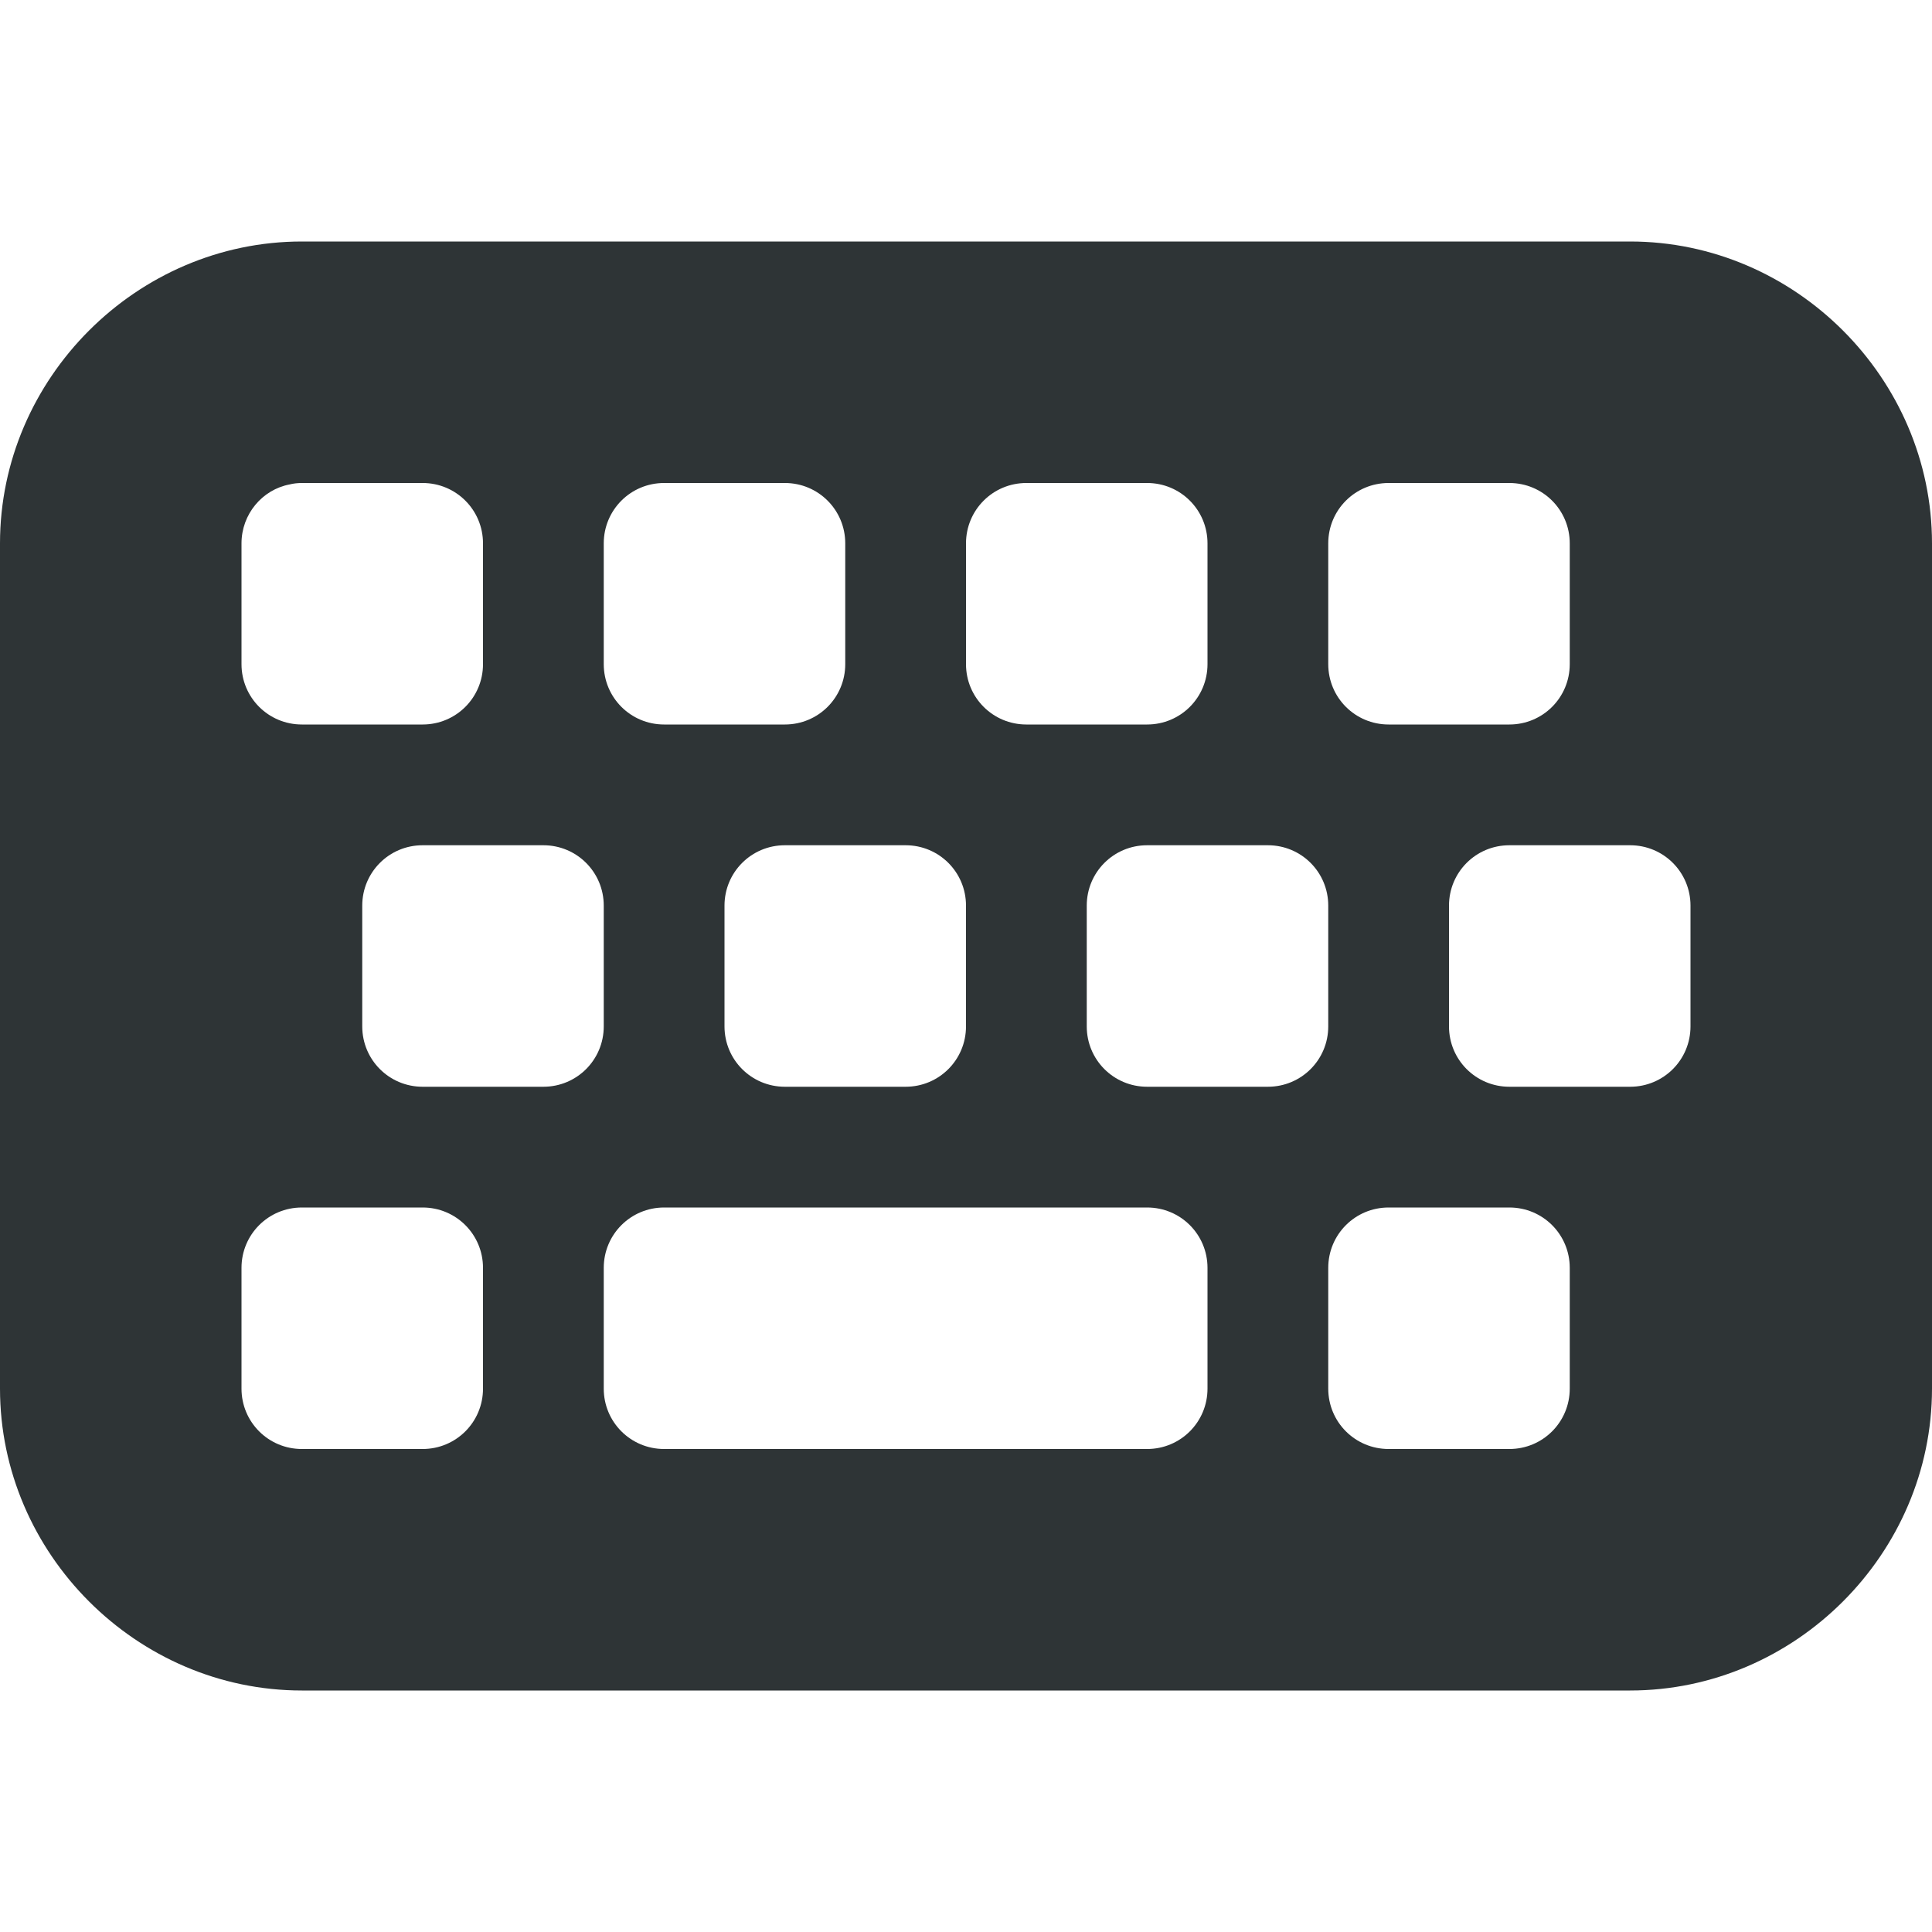
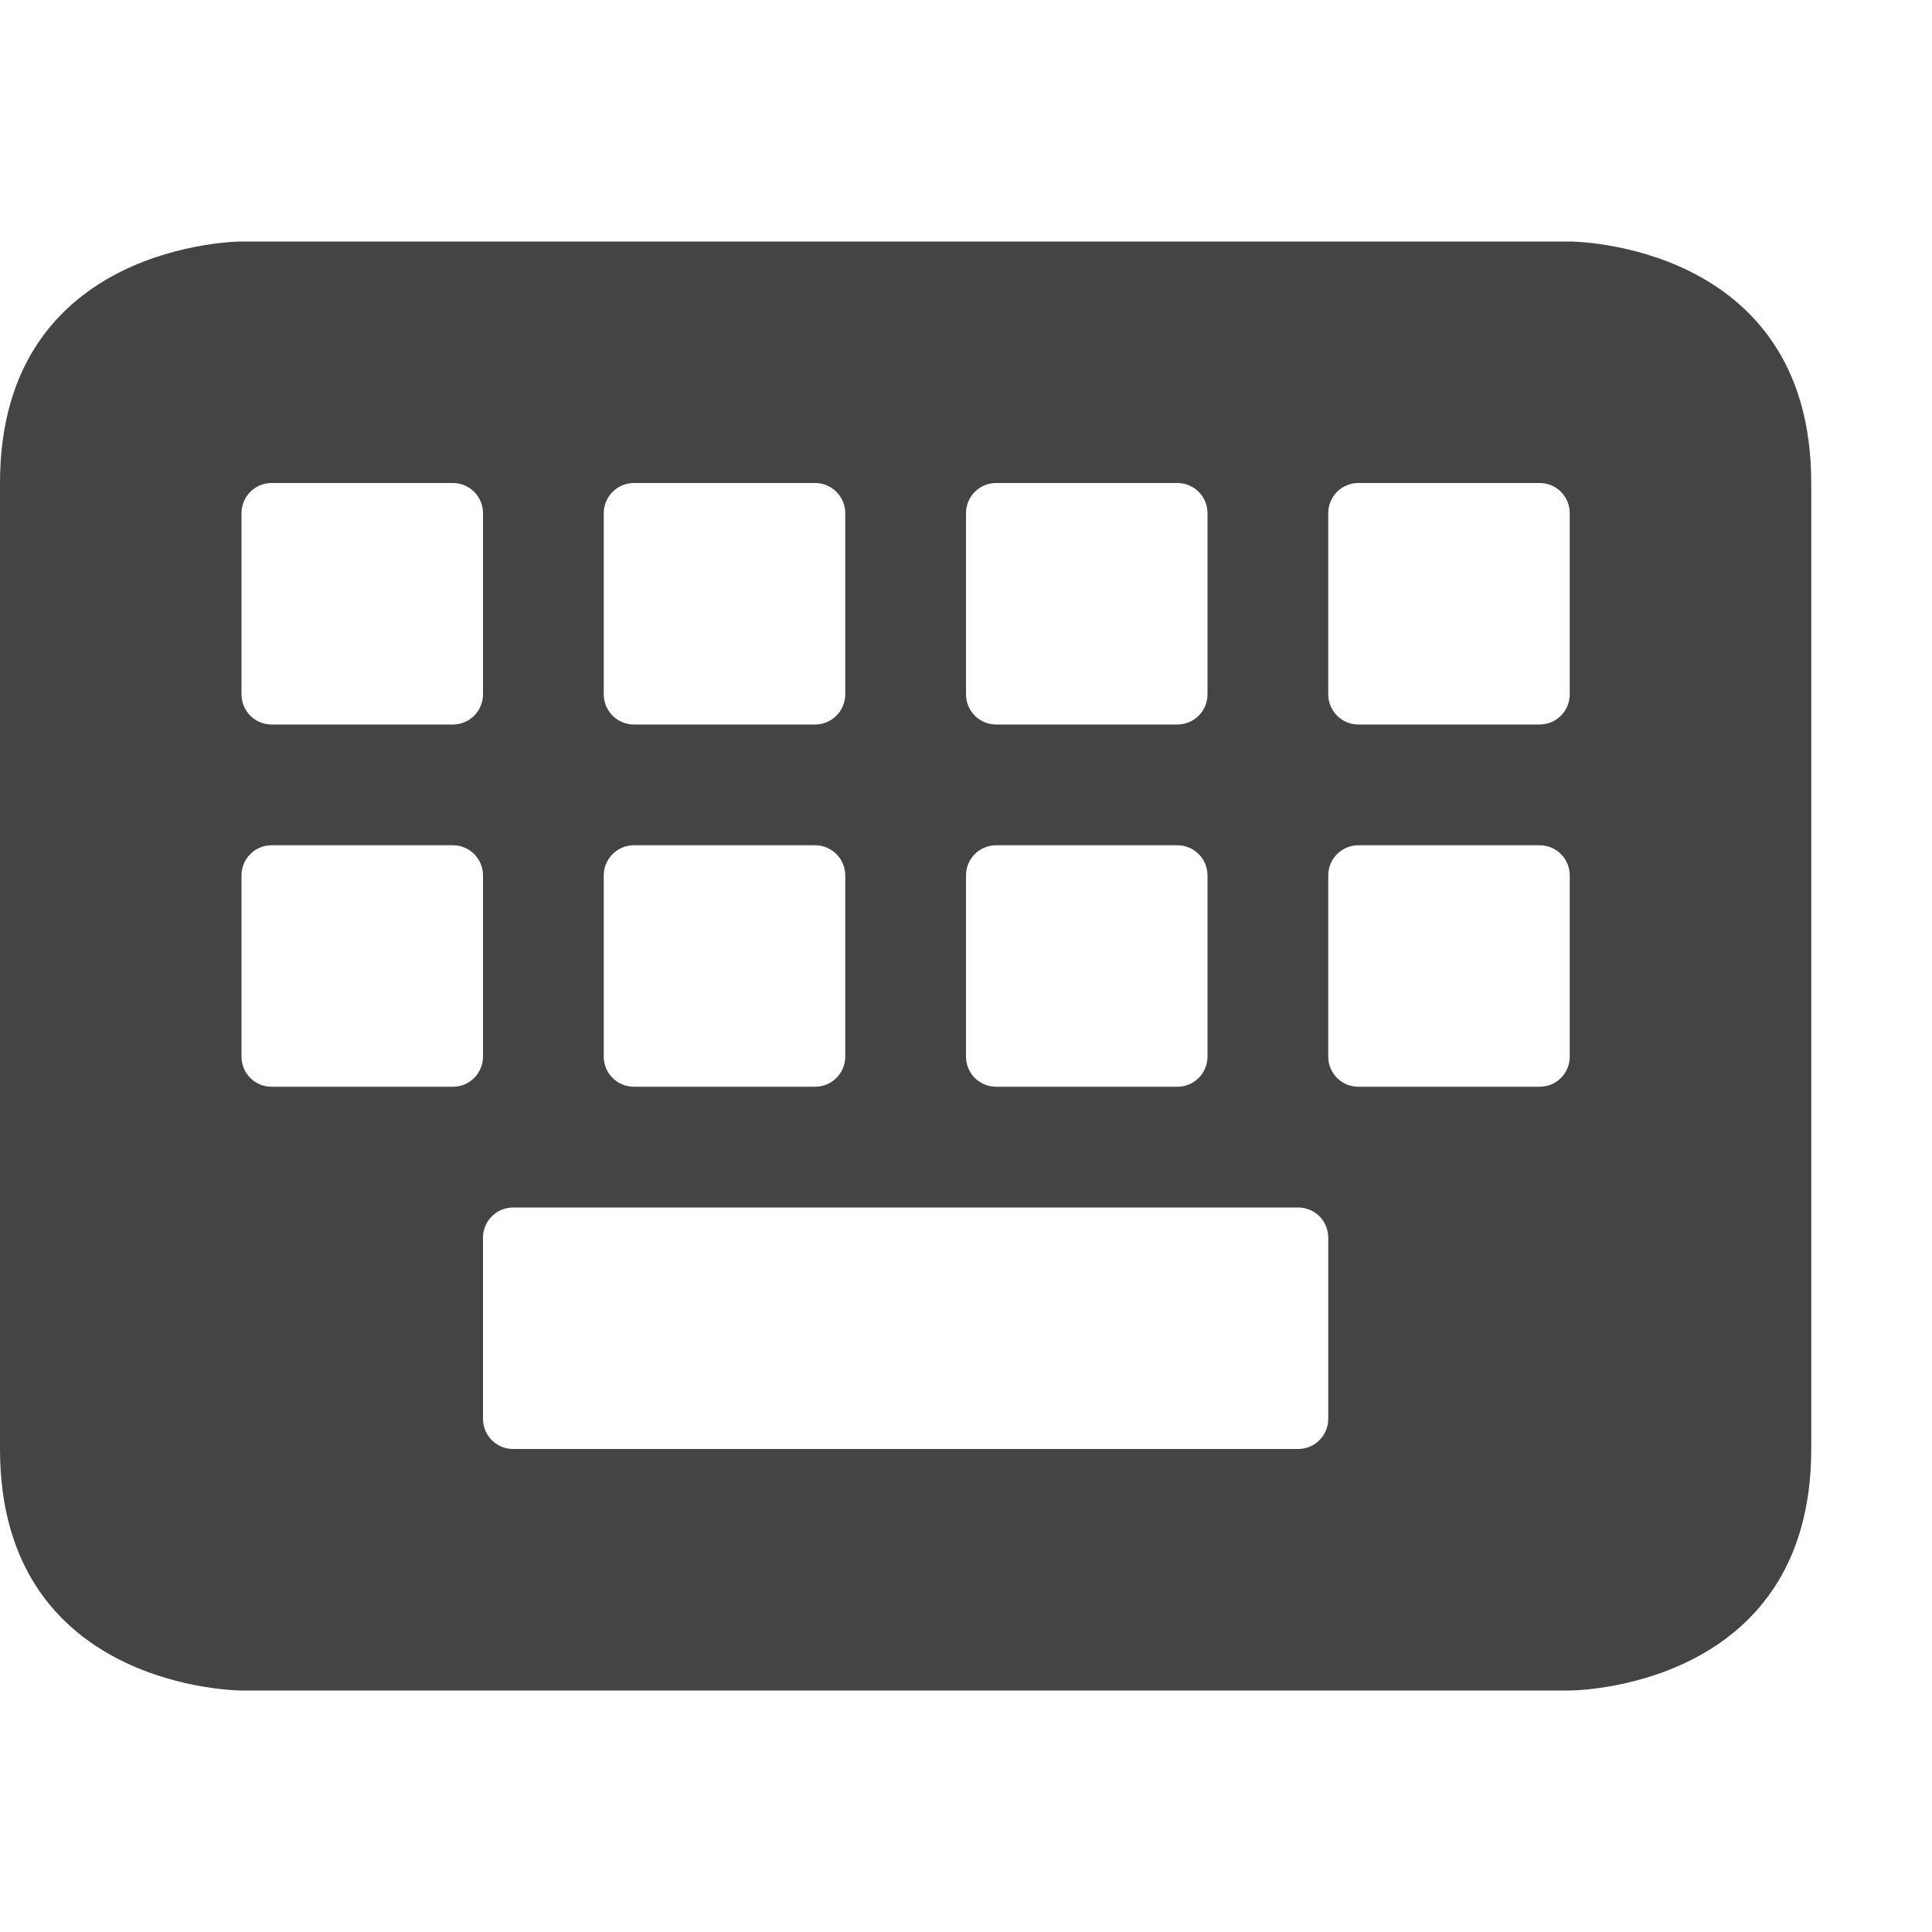
- <svg xmlns="http://www.w3.org/2000/svg" height="16px" viewBox="0 0 16 16" width="16px">
-   <path d="m 2.5 2 c -1.367 0 -2.5 1.133 -2.5 2.5 v 7 c 0 1.367 1.133 2.5 2.5 2.5 h 11 c 1.367 0 2.5 -1.133 2.5 -2.5 v -7 c 0 -1.367 -1.133 -2.5 -2.5 -2.5 z m 0 2 h 1 c 0.277 0 0.5 0.223 0.5 0.5 v 1 c 0 0.277 -0.223 0.5 -0.5 0.5 h -1 c -0.277 0 -0.5 -0.223 -0.5 -0.5 v -1 c 0 -0.242 0.172 -0.445 0.398 -0.488 c 0.031 -0.008 0.066 -0.012 0.102 -0.012 z m 3 0 h 1 c 0.277 0 0.5 0.223 0.5 0.5 v 1 c 0 0.277 -0.223 0.5 -0.5 0.5 h -1 c -0.277 0 -0.5 -0.223 -0.5 -0.5 v -1 c 0 -0.277 0.223 -0.5 0.5 -0.5 z m 3 0 h 1 c 0.277 0 0.5 0.223 0.5 0.5 v 1 c 0 0.277 -0.223 0.5 -0.5 0.5 h -1 c -0.277 0 -0.5 -0.223 -0.5 -0.5 v -1 c 0 -0.277 0.223 -0.5 0.5 -0.5 z m 3 0 h 1 c 0.277 0 0.5 0.223 0.5 0.5 v 1 c 0 0.277 -0.223 0.5 -0.5 0.5 h -1 c -0.277 0 -0.5 -0.223 -0.5 -0.5 v -1 c 0 -0.277 0.223 -0.5 0.5 -0.5 z m -8 3 h 1 c 0.277 0 0.5 0.223 0.5 0.5 v 1 c 0 0.277 -0.223 0.5 -0.5 0.5 h -1 c -0.277 0 -0.5 -0.223 -0.5 -0.5 v -1 c 0 -0.277 0.223 -0.5 0.5 -0.5 z m 3 0 h 1 c 0.277 0 0.5 0.223 0.5 0.5 v 1 c 0 0.277 -0.223 0.5 -0.5 0.5 h -1 c -0.277 0 -0.5 -0.223 -0.5 -0.5 v -1 c 0 -0.277 0.223 -0.5 0.5 -0.5 z m 3 0 h 1 c 0.277 0 0.5 0.223 0.5 0.5 v 1 c 0 0.277 -0.223 0.5 -0.5 0.5 h -1 c -0.277 0 -0.5 -0.223 -0.5 -0.5 v -1 c 0 -0.277 0.223 -0.5 0.5 -0.5 z m 3 0 h 1 c 0.277 0 0.5 0.223 0.5 0.5 v 1 c 0 0.277 -0.223 0.5 -0.5 0.5 h -1 c -0.277 0 -0.5 -0.223 -0.5 -0.5 v -1 c 0 -0.277 0.223 -0.5 0.5 -0.5 z m -10 3 h 1 c 0.277 0 0.5 0.223 0.5 0.5 v 1 c 0 0.277 -0.223 0.5 -0.5 0.5 h -1 c -0.277 0 -0.5 -0.223 -0.5 -0.5 v -1 c 0 -0.277 0.223 -0.5 0.5 -0.5 z m 3 0 h 4 c 0.277 0 0.5 0.223 0.5 0.5 v 1 c 0 0.277 -0.223 0.5 -0.5 0.5 h -4 c -0.277 0 -0.5 -0.223 -0.5 -0.5 v -1 c 0 -0.277 0.223 -0.5 0.5 -0.5 z m 6 0 h 1 c 0.277 0 0.5 0.223 0.5 0.5 v 1 c 0 0.277 -0.223 0.5 -0.5 0.5 h -1 c -0.277 0 -0.5 -0.223 -0.5 -0.5 v -1 c 0 -0.277 0.223 -0.5 0.5 -0.5 z m 0 0" fill="#2e3436" />
+ <svg xmlns="http://www.w3.org/2000/svg" width="16" height="16">
+   <defs>
+     <style id="current-color-scheme" type="text/css">
+    .ColorScheme-Text { color:#444444; } .ColorScheme-Highlight { color:#4285f4; } .ColorScheme-NeutralText { color:#ff9800; } .ColorScheme-PositiveText { color:#4caf50; } .ColorScheme-NegativeText { color:#f44336; }
+   </style>
+   </defs>
+   <path style="fill:currentColor" class="ColorScheme-Text" d="M 2 2 C 2 2 0 2 0 4 L 0 12 C 0 14 2 14 2 14 L 13 14 C 13 14 15 14 15 12 L 15 4 C 15 2 13 2 13 2 L 2 2 z M 2.25 4 L 3.75 4 C 3.889 4 4 4.112 4 4.25 L 4 5.75 C 4 5.888 3.889 6 3.75 6 L 2.25 6 C 2.111 6 2 5.888 2 5.75 L 2 4.25 C 2 4.112 2.111 4 2.25 4 z M 5.25 4 L 6.75 4 C 6.888 4 7 4.112 7 4.25 L 7 5.75 C 7 5.888 6.888 6 6.75 6 L 5.25 6 C 5.112 6 5 5.888 5 5.75 L 5 4.25 C 5 4.112 5.112 4 5.25 4 z M 8.25 4 L 9.75 4 C 9.889 4 10 4.112 10 4.25 L 10 5.75 C 10 5.888 9.889 6 9.75 6 L 8.25 6 C 8.111 6 8 5.888 8 5.75 L 8 4.25 C 8 4.112 8.111 4 8.25 4 z M 11.25 4 L 12.75 4 C 12.889 4 13 4.112 13 4.25 L 13 5.75 C 13 5.888 12.889 6 12.75 6 L 11.25 6 C 11.111 6 11 5.888 11 5.75 L 11 4.25 C 11 4.112 11.111 4 11.25 4 z M 2.25 7 L 3.75 7 C 3.889 7 4 7.112 4 7.25 L 4 8.75 C 4 8.889 3.889 9 3.75 9 L 2.25 9 C 2.111 9 2 8.889 2 8.75 L 2 7.25 C 2 7.112 2.111 7 2.25 7 z M 5.25 7 L 6.75 7 C 6.888 7 7 7.112 7 7.25 L 7 8.75 C 7 8.889 6.888 9 6.75 9 L 5.25 9 C 5.112 9 5 8.889 5 8.75 L 5 7.25 C 5 7.112 5.112 7 5.25 7 z M 8.25 7 L 9.75 7 C 9.889 7 10 7.112 10 7.25 L 10 8.75 C 10 8.889 9.889 9 9.75 9 L 8.25 9 C 8.111 9 8 8.889 8 8.75 L 8 7.25 C 8 7.112 8.111 7 8.25 7 z M 11.25 7 L 12.75 7 C 12.889 7 13 7.112 13 7.25 L 13 8.75 C 13 8.889 12.889 9 12.75 9 L 11.25 9 C 11.111 9 11 8.889 11 8.75 L 11 7.25 C 11 7.112 11.111 7 11.25 7 z M 4.25 10 L 10.75 10 C 10.889 10 11 10.111 11 10.25 L 11 11.75 C 11 11.889 10.889 12 10.75 12 L 4.25 12 C 4.112 12 4 11.889 4 11.75 L 4 10.25 C 4 10.111 4.112 10 4.25 10 z" />
</svg>
